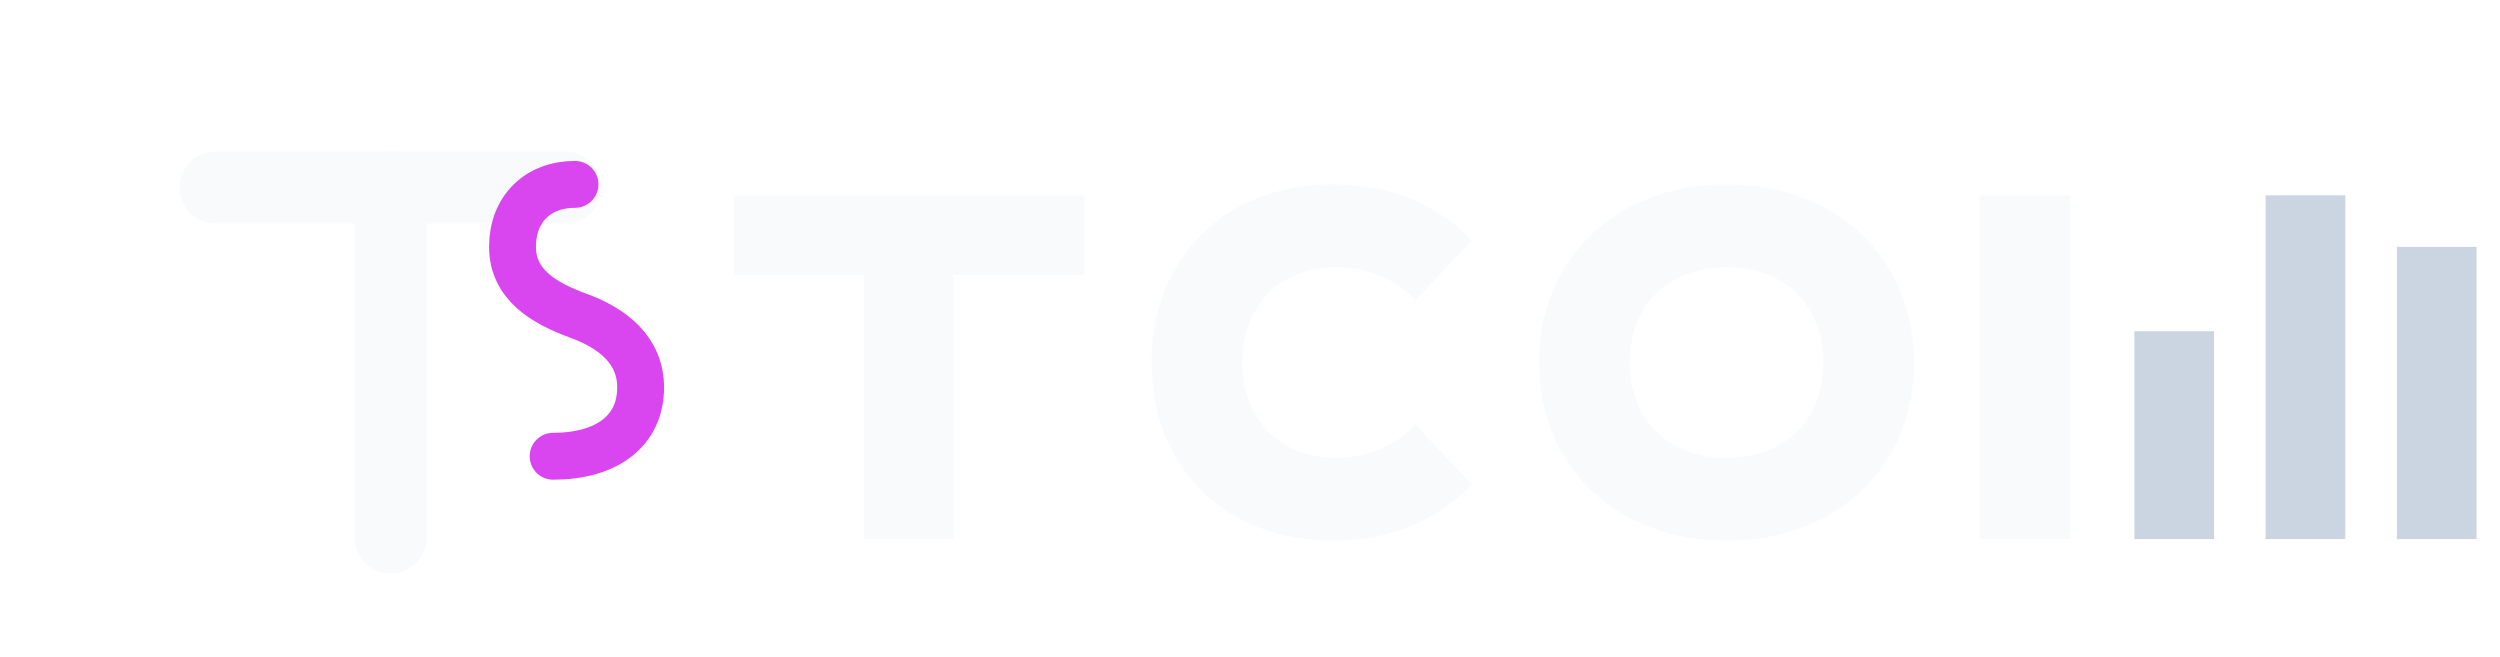
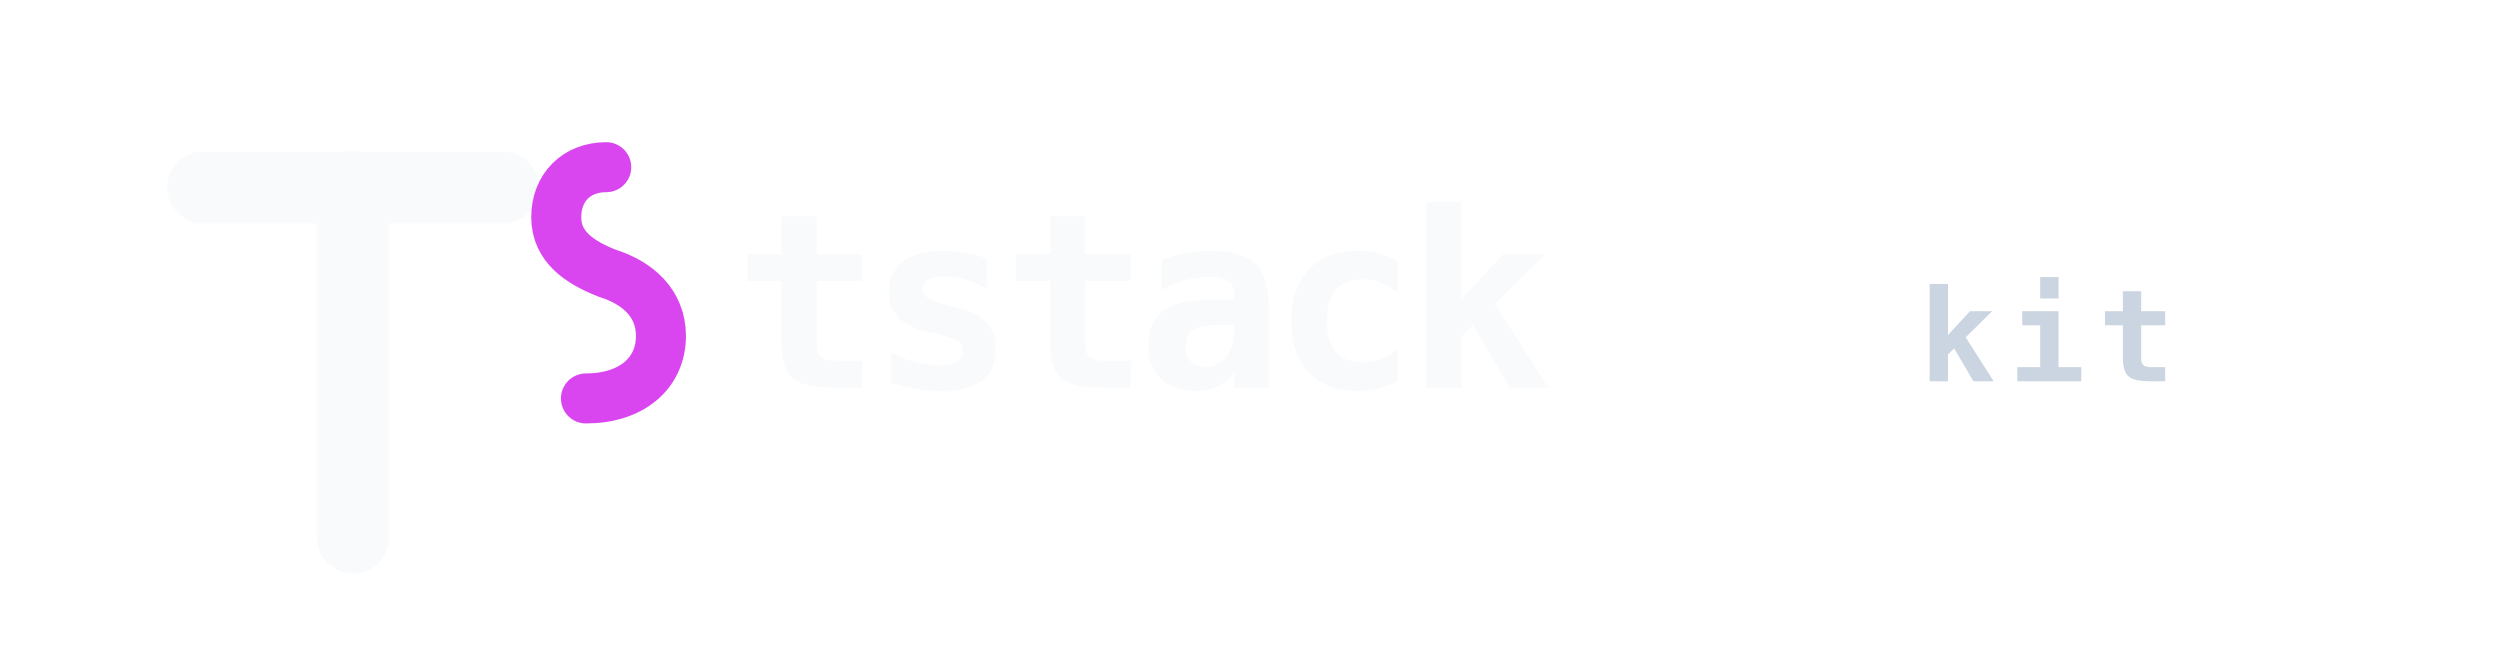
<svg xmlns="http://www.w3.org/2000/svg" width="1600" height="420" viewBox="0 0 1600 420" fill="none">
  <g transform="translate(40 34)">
-     <path d="M98 86H322" stroke="#F8FAFC" stroke-width="46" stroke-linecap="round" />
-     <path d="M210 86V310" stroke="#F8FAFC" stroke-width="46" stroke-linecap="round" />
-     <path d="M328 84C304 84 288 100 288 124C288 148 308 160 330 168C352 176 370 190 370 214C370 242 348 258 314 258" stroke="#D946EF" stroke-width="30" stroke-linecap="round" stroke-linejoin="round" />
+     <path d="M90 86H282" stroke="#F8FAFC" stroke-width="46" stroke-linecap="round" />
+     <path d="M186 86V310" stroke="#F8FAFC" stroke-width="46" stroke-linecap="round" />
+     <path d="M348 73C329 73 316 86 316 105C316 124 331 134 349 141C368 147 383 160 383 181C383 205 364 221 335 221" stroke="#D946EF" stroke-width="32" stroke-linecap="round" stroke-linejoin="round" />
  </g>
-   <g fill="#F8FAFC">
-     <path d="M470 125H694V176H610V345H553V176H470V125Z" />
-     <path d="M737 232C737 166 783 118 853 118C889 118 919 130 942 154L906 192C892 178 875 171 855 171C819 171 795 196 795 232C795 268 819 293 855 293C875 293 892 286 906 272L942 310C919 334 889 346 853 346C783 346 737 298 737 232Z" />
-     <path d="M985 232C985 166 1034 118 1105 118C1176 118 1225 166 1225 232C1225 298 1176 346 1105 346C1034 346 985 298 985 232ZM1167 232C1167 196 1143 171 1105 171C1067 171 1043 196 1043 232C1043 268 1067 293 1105 293C1143 293 1167 268 1167 232Z" />
-     <path d="M1267 125H1325V345H1267V125Z" />
-   </g>
-   <g fill="#CBD5E1">
-     <path d="M1366 212H1417V345H1366V212Z" />
-     <path d="M1450 125H1501V345H1450V125Z" />
-     <path d="M1534 158H1585V345H1534V158Z" />
-   </g>
+   <text x="470" y="248" fill="#F8FAFC" font-family="'IBM Plex Mono', 'JetBrains Mono', monospace" font-size="156" font-weight="700" letter-spacing="-8">tstack</text>
+   <text x="1228" y="244" fill="#CBD5E1" font-family="'IBM Plex Mono', 'JetBrains Mono', monospace" font-size="82" font-weight="600" letter-spacing="8">kit</text>
</svg>
